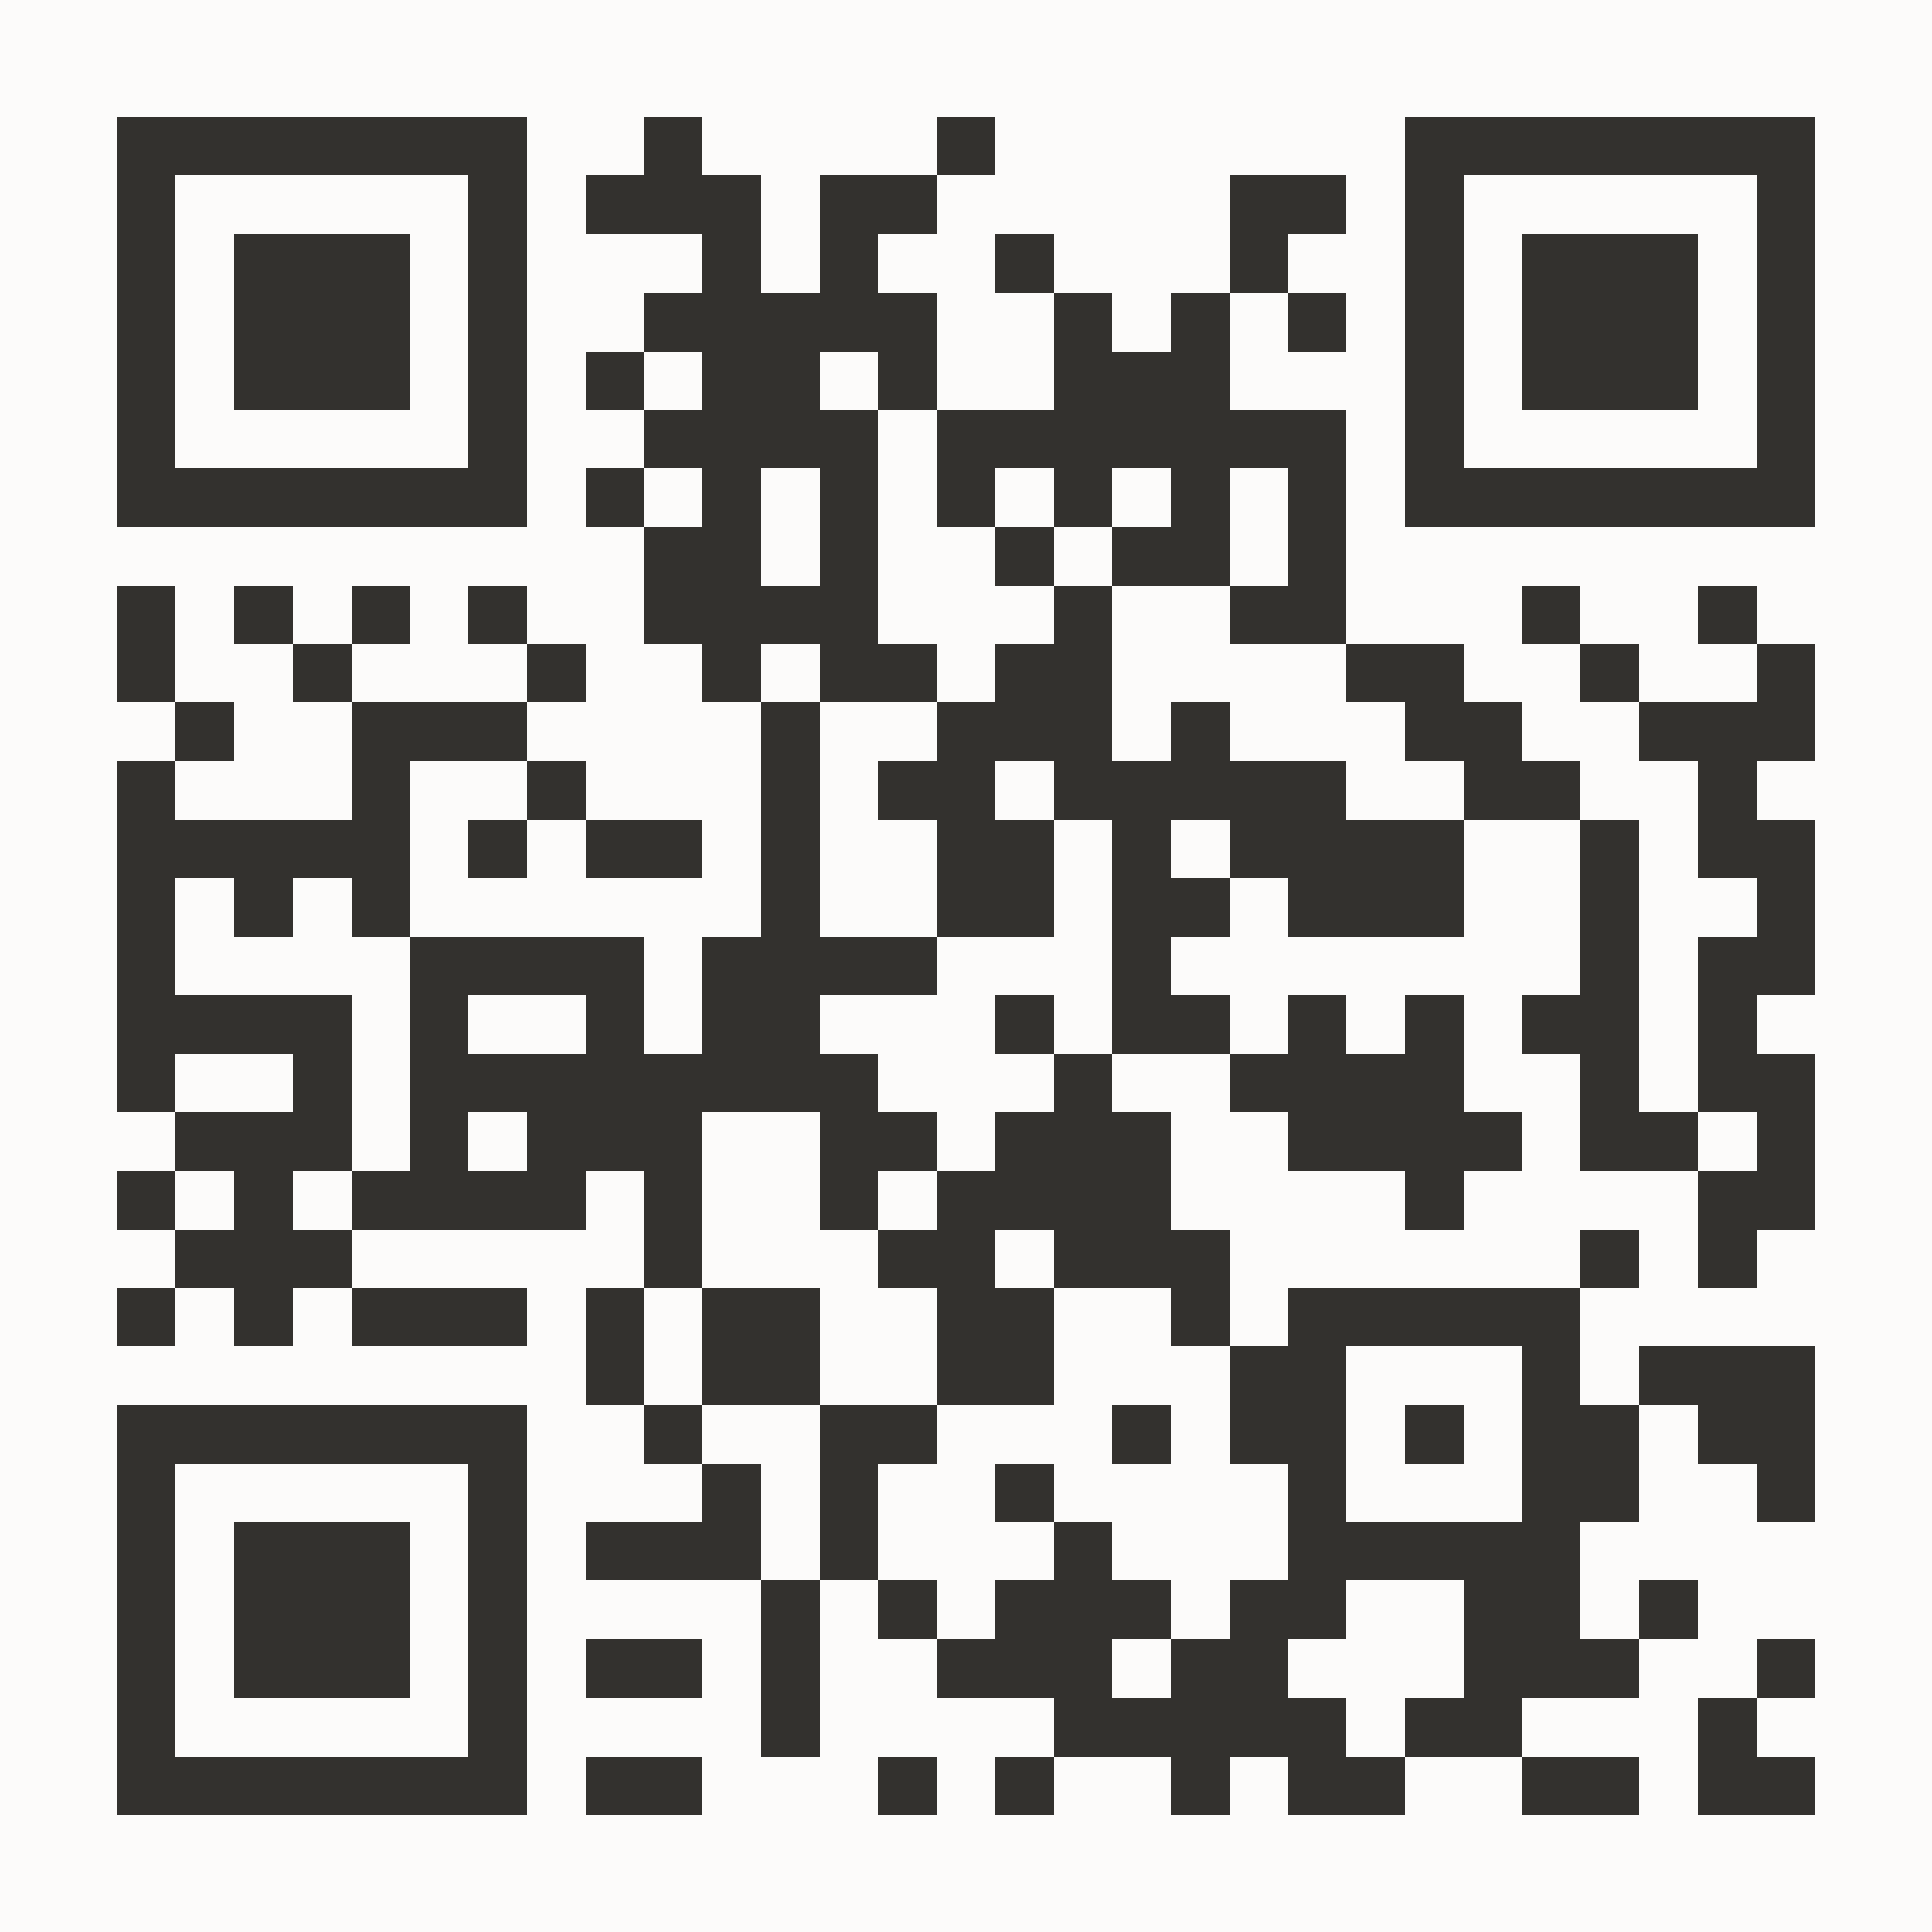
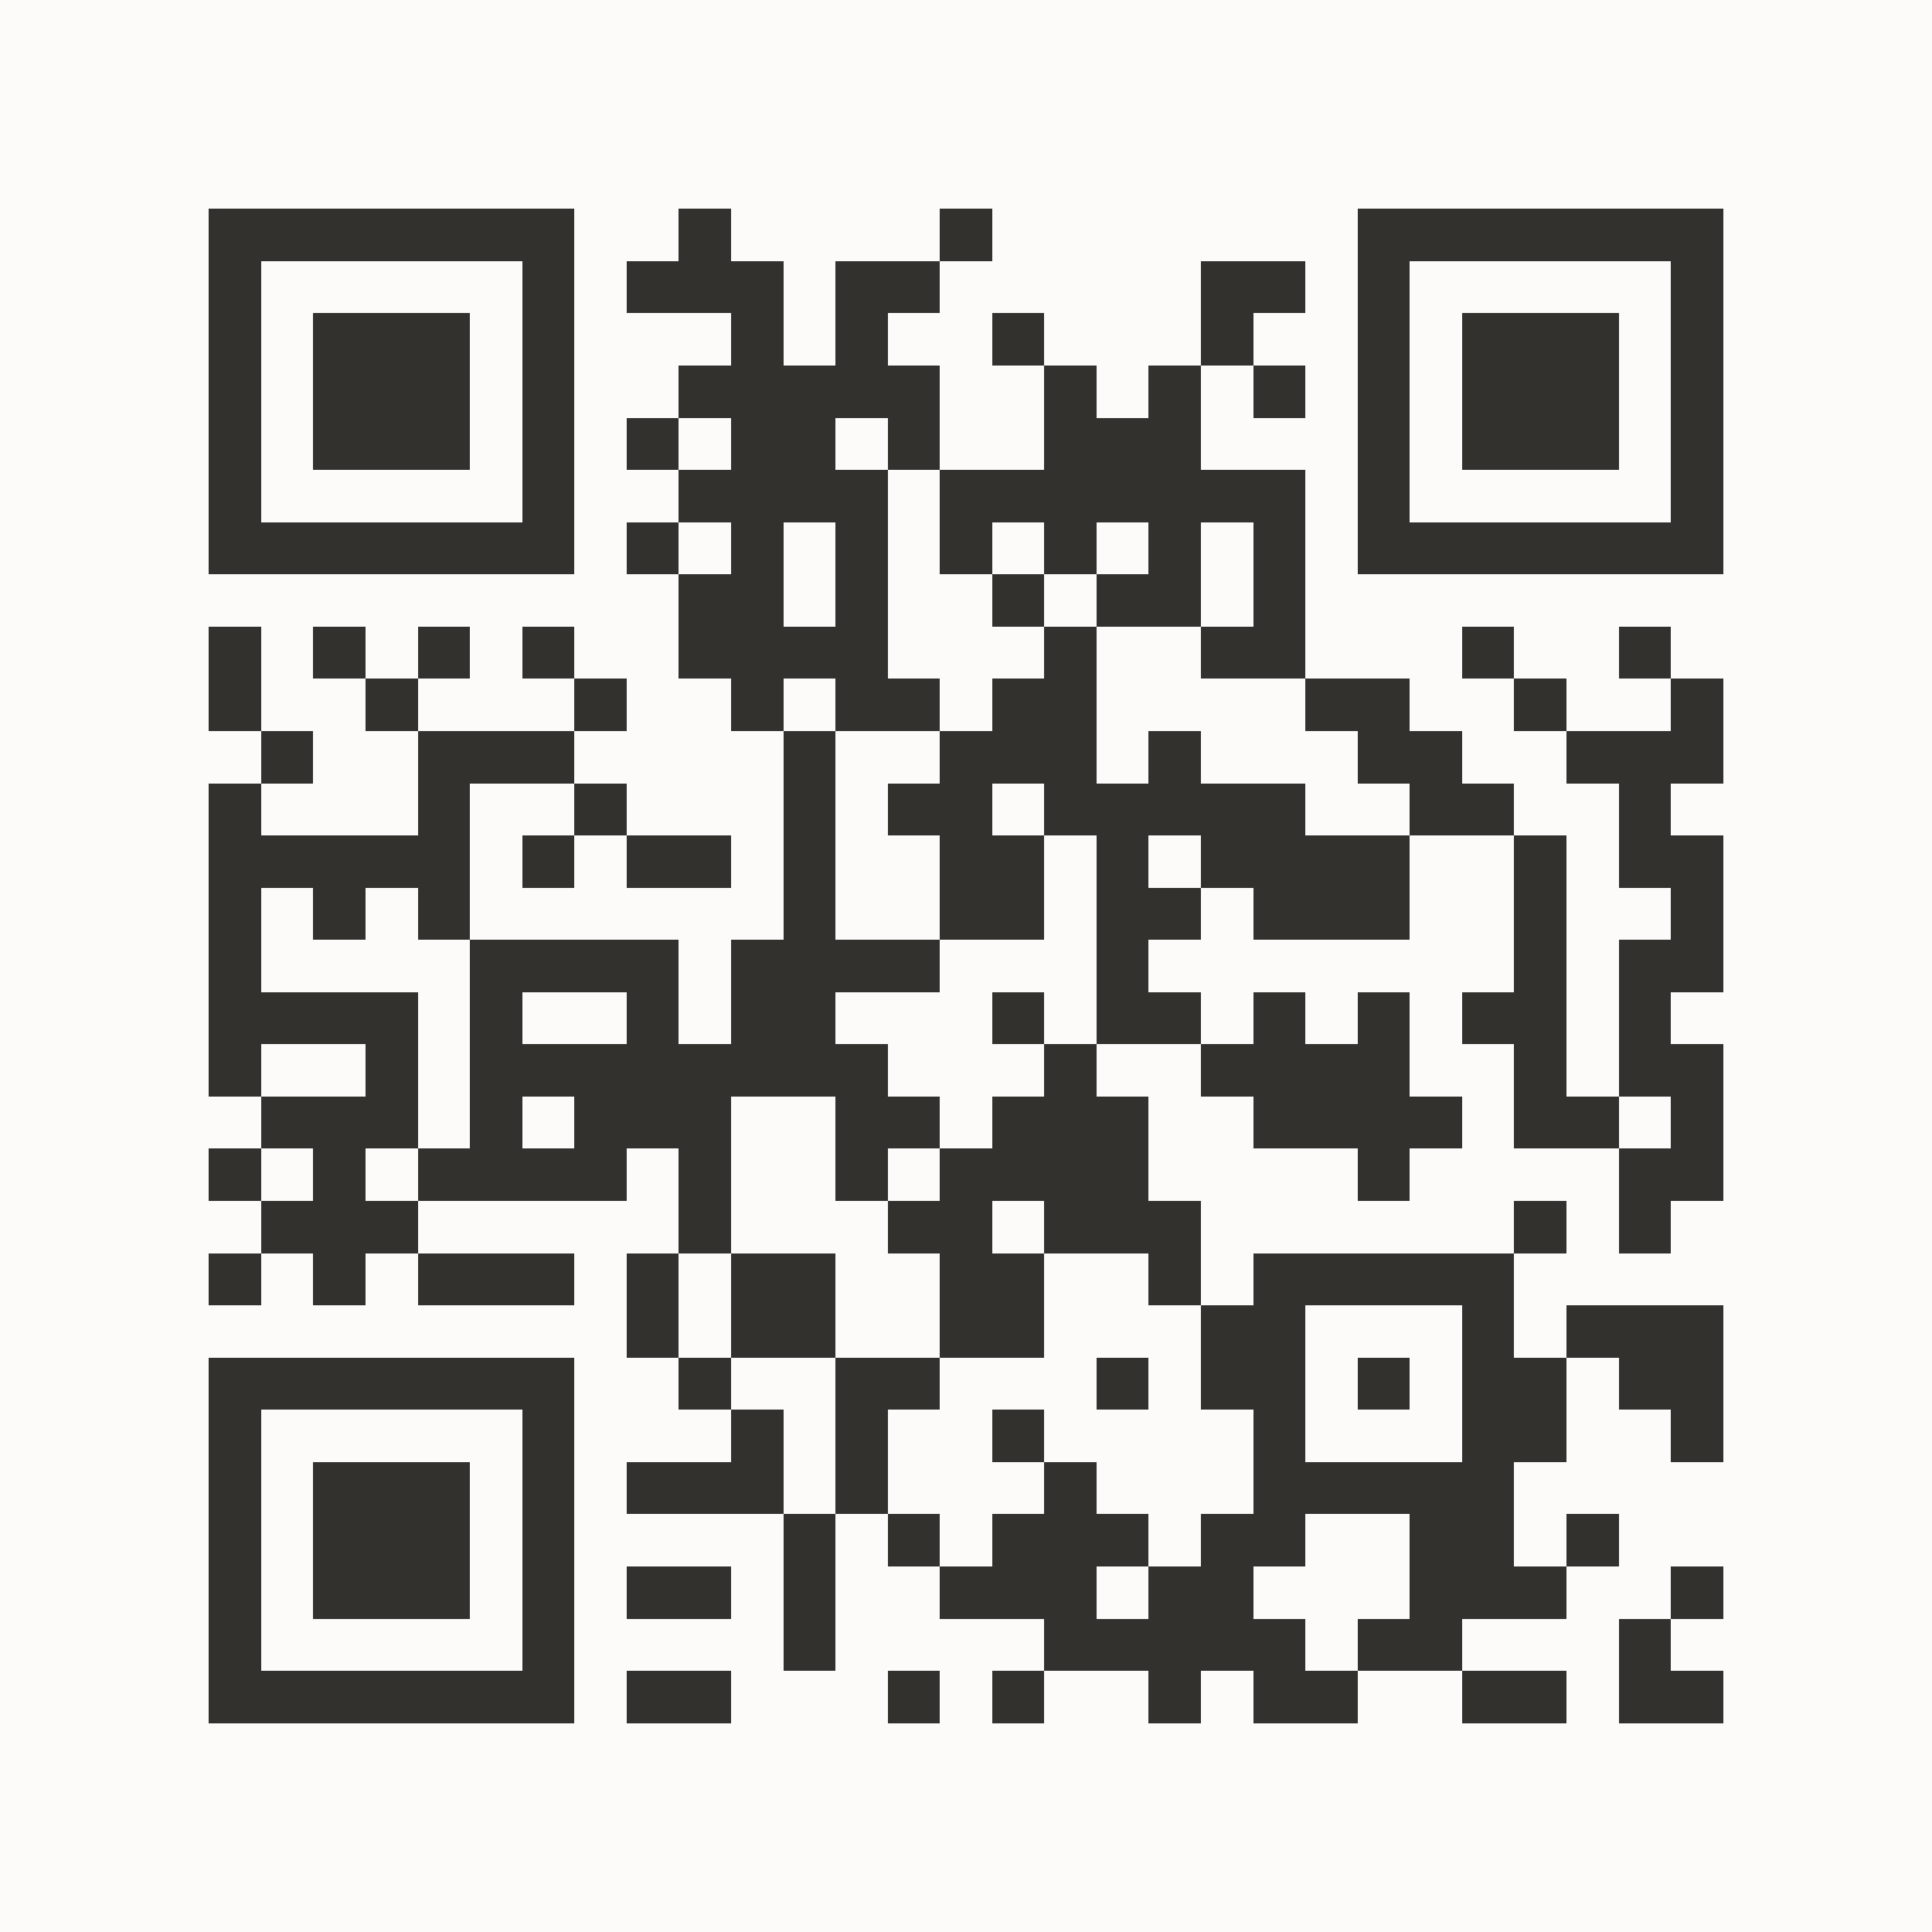
- <svg xmlns="http://www.w3.org/2000/svg" viewBox="0 0 33 33" shape-rendering="crispEdges">
-   <rect width="33" height="33" fill="#FCFBFA" />
-   <path d="M2 2h1v1h-1zM3 2h1v1h-1zM4 2h1v1h-1zM5 2h1v1h-1zM6 2h1v1h-1zM7 2h1v1h-1zM8 2h1v1h-1zM11 2h1v1h-1zM16 2h1v1h-1zM24 2h1v1h-1zM25 2h1v1h-1zM26 2h1v1h-1zM27 2h1v1h-1zM28 2h1v1h-1zM29 2h1v1h-1zM30 2h1v1h-1zM2 3h1v1h-1zM8 3h1v1h-1zM10 3h1v1h-1zM11 3h1v1h-1zM12 3h1v1h-1zM14 3h1v1h-1zM15 3h1v1h-1zM21 3h1v1h-1zM22 3h1v1h-1zM24 3h1v1h-1zM30 3h1v1h-1zM2 4h1v1h-1zM4 4h1v1h-1zM5 4h1v1h-1zM6 4h1v1h-1zM8 4h1v1h-1zM12 4h1v1h-1zM14 4h1v1h-1zM17 4h1v1h-1zM21 4h1v1h-1zM24 4h1v1h-1zM26 4h1v1h-1zM27 4h1v1h-1zM28 4h1v1h-1zM30 4h1v1h-1zM2 5h1v1h-1zM4 5h1v1h-1zM5 5h1v1h-1zM6 5h1v1h-1zM8 5h1v1h-1zM11 5h1v1h-1zM12 5h1v1h-1zM13 5h1v1h-1zM14 5h1v1h-1zM15 5h1v1h-1zM18 5h1v1h-1zM20 5h1v1h-1zM22 5h1v1h-1zM24 5h1v1h-1zM26 5h1v1h-1zM27 5h1v1h-1zM28 5h1v1h-1zM30 5h1v1h-1zM2 6h1v1h-1zM4 6h1v1h-1zM5 6h1v1h-1zM6 6h1v1h-1zM8 6h1v1h-1zM10 6h1v1h-1zM12 6h1v1h-1zM13 6h1v1h-1zM15 6h1v1h-1zM18 6h1v1h-1zM19 6h1v1h-1zM20 6h1v1h-1zM24 6h1v1h-1zM26 6h1v1h-1zM27 6h1v1h-1zM28 6h1v1h-1zM30 6h1v1h-1zM2 7h1v1h-1zM8 7h1v1h-1zM11 7h1v1h-1zM12 7h1v1h-1zM13 7h1v1h-1zM14 7h1v1h-1zM16 7h1v1h-1zM17 7h1v1h-1zM18 7h1v1h-1zM19 7h1v1h-1zM20 7h1v1h-1zM21 7h1v1h-1zM22 7h1v1h-1zM24 7h1v1h-1zM30 7h1v1h-1zM2 8h1v1h-1zM3 8h1v1h-1zM4 8h1v1h-1zM5 8h1v1h-1zM6 8h1v1h-1zM7 8h1v1h-1zM8 8h1v1h-1zM10 8h1v1h-1zM12 8h1v1h-1zM14 8h1v1h-1zM16 8h1v1h-1zM18 8h1v1h-1zM20 8h1v1h-1zM22 8h1v1h-1zM24 8h1v1h-1zM25 8h1v1h-1zM26 8h1v1h-1zM27 8h1v1h-1zM28 8h1v1h-1zM29 8h1v1h-1zM30 8h1v1h-1zM11 9h1v1h-1zM12 9h1v1h-1zM14 9h1v1h-1zM17 9h1v1h-1zM19 9h1v1h-1zM20 9h1v1h-1zM22 9h1v1h-1zM2 10h1v1h-1zM4 10h1v1h-1zM6 10h1v1h-1zM8 10h1v1h-1zM11 10h1v1h-1zM12 10h1v1h-1zM13 10h1v1h-1zM14 10h1v1h-1zM18 10h1v1h-1zM21 10h1v1h-1zM22 10h1v1h-1zM26 10h1v1h-1zM29 10h1v1h-1zM2 11h1v1h-1zM5 11h1v1h-1zM9 11h1v1h-1zM12 11h1v1h-1zM14 11h1v1h-1zM15 11h1v1h-1zM17 11h1v1h-1zM18 11h1v1h-1zM23 11h1v1h-1zM24 11h1v1h-1zM27 11h1v1h-1zM30 11h1v1h-1zM3 12h1v1h-1zM6 12h1v1h-1zM7 12h1v1h-1zM8 12h1v1h-1zM13 12h1v1h-1zM16 12h1v1h-1zM17 12h1v1h-1zM18 12h1v1h-1zM20 12h1v1h-1zM24 12h1v1h-1zM25 12h1v1h-1zM28 12h1v1h-1zM29 12h1v1h-1zM30 12h1v1h-1zM2 13h1v1h-1zM6 13h1v1h-1zM9 13h1v1h-1zM13 13h1v1h-1zM15 13h1v1h-1zM16 13h1v1h-1zM18 13h1v1h-1zM19 13h1v1h-1zM20 13h1v1h-1zM21 13h1v1h-1zM22 13h1v1h-1zM25 13h1v1h-1zM26 13h1v1h-1zM29 13h1v1h-1zM2 14h1v1h-1zM3 14h1v1h-1zM4 14h1v1h-1zM5 14h1v1h-1zM6 14h1v1h-1zM8 14h1v1h-1zM10 14h1v1h-1zM11 14h1v1h-1zM13 14h1v1h-1zM16 14h1v1h-1zM17 14h1v1h-1zM19 14h1v1h-1zM21 14h1v1h-1zM22 14h1v1h-1zM23 14h1v1h-1zM24 14h1v1h-1zM27 14h1v1h-1zM29 14h1v1h-1zM30 14h1v1h-1zM2 15h1v1h-1zM4 15h1v1h-1zM6 15h1v1h-1zM13 15h1v1h-1zM16 15h1v1h-1zM17 15h1v1h-1zM19 15h1v1h-1zM20 15h1v1h-1zM22 15h1v1h-1zM23 15h1v1h-1zM24 15h1v1h-1zM27 15h1v1h-1zM30 15h1v1h-1zM2 16h1v1h-1zM7 16h1v1h-1zM8 16h1v1h-1zM9 16h1v1h-1zM10 16h1v1h-1zM12 16h1v1h-1zM13 16h1v1h-1zM14 16h1v1h-1zM15 16h1v1h-1zM19 16h1v1h-1zM27 16h1v1h-1zM29 16h1v1h-1zM30 16h1v1h-1zM2 17h1v1h-1zM3 17h1v1h-1zM4 17h1v1h-1zM5 17h1v1h-1zM7 17h1v1h-1zM10 17h1v1h-1zM12 17h1v1h-1zM13 17h1v1h-1zM17 17h1v1h-1zM19 17h1v1h-1zM20 17h1v1h-1zM22 17h1v1h-1zM24 17h1v1h-1zM26 17h1v1h-1zM27 17h1v1h-1zM29 17h1v1h-1zM2 18h1v1h-1zM5 18h1v1h-1zM7 18h1v1h-1zM8 18h1v1h-1zM9 18h1v1h-1zM10 18h1v1h-1zM11 18h1v1h-1zM12 18h1v1h-1zM13 18h1v1h-1zM14 18h1v1h-1zM18 18h1v1h-1zM21 18h1v1h-1zM22 18h1v1h-1zM23 18h1v1h-1zM24 18h1v1h-1zM27 18h1v1h-1zM29 18h1v1h-1zM30 18h1v1h-1zM3 19h1v1h-1zM4 19h1v1h-1zM5 19h1v1h-1zM7 19h1v1h-1zM9 19h1v1h-1zM10 19h1v1h-1zM11 19h1v1h-1zM14 19h1v1h-1zM15 19h1v1h-1zM17 19h1v1h-1zM18 19h1v1h-1zM19 19h1v1h-1zM22 19h1v1h-1zM23 19h1v1h-1zM24 19h1v1h-1zM25 19h1v1h-1zM27 19h1v1h-1zM28 19h1v1h-1zM30 19h1v1h-1zM2 20h1v1h-1zM4 20h1v1h-1zM6 20h1v1h-1zM7 20h1v1h-1zM8 20h1v1h-1zM9 20h1v1h-1zM11 20h1v1h-1zM14 20h1v1h-1zM16 20h1v1h-1zM17 20h1v1h-1zM18 20h1v1h-1zM19 20h1v1h-1zM24 20h1v1h-1zM29 20h1v1h-1zM30 20h1v1h-1zM3 21h1v1h-1zM4 21h1v1h-1zM5 21h1v1h-1zM11 21h1v1h-1zM15 21h1v1h-1zM16 21h1v1h-1zM18 21h1v1h-1zM19 21h1v1h-1zM20 21h1v1h-1zM27 21h1v1h-1zM29 21h1v1h-1zM2 22h1v1h-1zM4 22h1v1h-1zM6 22h1v1h-1zM7 22h1v1h-1zM8 22h1v1h-1zM10 22h1v1h-1zM12 22h1v1h-1zM13 22h1v1h-1zM16 22h1v1h-1zM17 22h1v1h-1zM20 22h1v1h-1zM22 22h1v1h-1zM23 22h1v1h-1zM24 22h1v1h-1zM25 22h1v1h-1zM26 22h1v1h-1zM10 23h1v1h-1zM12 23h1v1h-1zM13 23h1v1h-1zM16 23h1v1h-1zM17 23h1v1h-1zM21 23h1v1h-1zM22 23h1v1h-1zM26 23h1v1h-1zM28 23h1v1h-1zM29 23h1v1h-1zM30 23h1v1h-1zM2 24h1v1h-1zM3 24h1v1h-1zM4 24h1v1h-1zM5 24h1v1h-1zM6 24h1v1h-1zM7 24h1v1h-1zM8 24h1v1h-1zM11 24h1v1h-1zM14 24h1v1h-1zM15 24h1v1h-1zM19 24h1v1h-1zM21 24h1v1h-1zM22 24h1v1h-1zM24 24h1v1h-1zM26 24h1v1h-1zM27 24h1v1h-1zM29 24h1v1h-1zM30 24h1v1h-1zM2 25h1v1h-1zM8 25h1v1h-1zM12 25h1v1h-1zM14 25h1v1h-1zM17 25h1v1h-1zM22 25h1v1h-1zM26 25h1v1h-1zM27 25h1v1h-1zM30 25h1v1h-1zM2 26h1v1h-1zM4 26h1v1h-1zM5 26h1v1h-1zM6 26h1v1h-1zM8 26h1v1h-1zM10 26h1v1h-1zM11 26h1v1h-1zM12 26h1v1h-1zM14 26h1v1h-1zM18 26h1v1h-1zM22 26h1v1h-1zM23 26h1v1h-1zM24 26h1v1h-1zM25 26h1v1h-1zM26 26h1v1h-1zM2 27h1v1h-1zM4 27h1v1h-1zM5 27h1v1h-1zM6 27h1v1h-1zM8 27h1v1h-1zM13 27h1v1h-1zM15 27h1v1h-1zM17 27h1v1h-1zM18 27h1v1h-1zM19 27h1v1h-1zM21 27h1v1h-1zM22 27h1v1h-1zM25 27h1v1h-1zM26 27h1v1h-1zM28 27h1v1h-1zM2 28h1v1h-1zM4 28h1v1h-1zM5 28h1v1h-1zM6 28h1v1h-1zM8 28h1v1h-1zM10 28h1v1h-1zM11 28h1v1h-1zM13 28h1v1h-1zM16 28h1v1h-1zM17 28h1v1h-1zM18 28h1v1h-1zM20 28h1v1h-1zM21 28h1v1h-1zM25 28h1v1h-1zM26 28h1v1h-1zM27 28h1v1h-1zM30 28h1v1h-1zM2 29h1v1h-1zM8 29h1v1h-1zM13 29h1v1h-1zM18 29h1v1h-1zM19 29h1v1h-1zM20 29h1v1h-1zM21 29h1v1h-1zM22 29h1v1h-1zM24 29h1v1h-1zM25 29h1v1h-1zM29 29h1v1h-1zM2 30h1v1h-1zM3 30h1v1h-1zM4 30h1v1h-1zM5 30h1v1h-1zM6 30h1v1h-1zM7 30h1v1h-1zM8 30h1v1h-1zM10 30h1v1h-1zM11 30h1v1h-1zM15 30h1v1h-1zM17 30h1v1h-1zM20 30h1v1h-1zM22 30h1v1h-1zM23 30h1v1h-1zM26 30h1v1h-1zM27 30h1v1h-1zM29 30h1v1h-1zM30 30h1v1h-1z" fill="#33312E" />
+ <svg xmlns="http://www.w3.org/2000/svg" viewBox="0 0 37 37" shape-rendering="crispEdges">
+   <rect width="37" height="37" fill="#FCFBFA" />
+   <path d="M4 4h1v1h-1zM5 4h1v1h-1zM6 4h1v1h-1zM7 4h1v1h-1zM8 4h1v1h-1zM9 4h1v1h-1zM10 4h1v1h-1zM13 4h1v1h-1zM18 4h1v1h-1zM26 4h1v1h-1zM27 4h1v1h-1zM28 4h1v1h-1zM29 4h1v1h-1zM30 4h1v1h-1zM31 4h1v1h-1zM32 4h1v1h-1zM4 5h1v1h-1zM10 5h1v1h-1zM12 5h1v1h-1zM13 5h1v1h-1zM14 5h1v1h-1zM16 5h1v1h-1zM17 5h1v1h-1zM23 5h1v1h-1zM24 5h1v1h-1zM26 5h1v1h-1zM32 5h1v1h-1zM4 6h1v1h-1zM6 6h1v1h-1zM7 6h1v1h-1zM8 6h1v1h-1zM10 6h1v1h-1zM14 6h1v1h-1zM16 6h1v1h-1zM19 6h1v1h-1zM23 6h1v1h-1zM26 6h1v1h-1zM28 6h1v1h-1zM29 6h1v1h-1zM30 6h1v1h-1zM32 6h1v1h-1zM4 7h1v1h-1zM6 7h1v1h-1zM7 7h1v1h-1zM8 7h1v1h-1zM10 7h1v1h-1zM13 7h1v1h-1zM14 7h1v1h-1zM15 7h1v1h-1zM16 7h1v1h-1zM17 7h1v1h-1zM20 7h1v1h-1zM22 7h1v1h-1zM24 7h1v1h-1zM26 7h1v1h-1zM28 7h1v1h-1zM29 7h1v1h-1zM30 7h1v1h-1zM32 7h1v1h-1zM4 8h1v1h-1zM6 8h1v1h-1zM7 8h1v1h-1zM8 8h1v1h-1zM10 8h1v1h-1zM12 8h1v1h-1zM14 8h1v1h-1zM15 8h1v1h-1zM17 8h1v1h-1zM20 8h1v1h-1zM21 8h1v1h-1zM22 8h1v1h-1zM26 8h1v1h-1zM28 8h1v1h-1zM29 8h1v1h-1zM30 8h1v1h-1zM32 8h1v1h-1zM4 9h1v1h-1zM10 9h1v1h-1zM13 9h1v1h-1zM14 9h1v1h-1zM15 9h1v1h-1zM16 9h1v1h-1zM18 9h1v1h-1zM19 9h1v1h-1zM20 9h1v1h-1zM21 9h1v1h-1zM22 9h1v1h-1zM23 9h1v1h-1zM24 9h1v1h-1zM26 9h1v1h-1zM32 9h1v1h-1zM4 10h1v1h-1zM5 10h1v1h-1zM6 10h1v1h-1zM7 10h1v1h-1zM8 10h1v1h-1zM9 10h1v1h-1zM10 10h1v1h-1zM12 10h1v1h-1zM14 10h1v1h-1zM16 10h1v1h-1zM18 10h1v1h-1zM20 10h1v1h-1zM22 10h1v1h-1zM24 10h1v1h-1zM26 10h1v1h-1zM27 10h1v1h-1zM28 10h1v1h-1zM29 10h1v1h-1zM30 10h1v1h-1zM31 10h1v1h-1zM32 10h1v1h-1zM13 11h1v1h-1zM14 11h1v1h-1zM16 11h1v1h-1zM19 11h1v1h-1zM21 11h1v1h-1zM22 11h1v1h-1zM24 11h1v1h-1zM4 12h1v1h-1zM6 12h1v1h-1zM8 12h1v1h-1zM10 12h1v1h-1zM13 12h1v1h-1zM14 12h1v1h-1zM15 12h1v1h-1zM16 12h1v1h-1zM20 12h1v1h-1zM23 12h1v1h-1zM24 12h1v1h-1zM28 12h1v1h-1zM31 12h1v1h-1zM4 13h1v1h-1zM7 13h1v1h-1zM11 13h1v1h-1zM14 13h1v1h-1zM16 13h1v1h-1zM17 13h1v1h-1zM19 13h1v1h-1zM20 13h1v1h-1zM25 13h1v1h-1zM26 13h1v1h-1zM29 13h1v1h-1zM32 13h1v1h-1zM5 14h1v1h-1zM8 14h1v1h-1zM9 14h1v1h-1zM10 14h1v1h-1zM15 14h1v1h-1zM18 14h1v1h-1zM19 14h1v1h-1zM20 14h1v1h-1zM22 14h1v1h-1zM26 14h1v1h-1zM27 14h1v1h-1zM30 14h1v1h-1zM31 14h1v1h-1zM32 14h1v1h-1zM4 15h1v1h-1zM8 15h1v1h-1zM11 15h1v1h-1zM15 15h1v1h-1zM17 15h1v1h-1zM18 15h1v1h-1zM20 15h1v1h-1zM21 15h1v1h-1zM22 15h1v1h-1zM23 15h1v1h-1zM24 15h1v1h-1zM27 15h1v1h-1zM28 15h1v1h-1zM31 15h1v1h-1zM4 16h1v1h-1zM5 16h1v1h-1zM6 16h1v1h-1zM7 16h1v1h-1zM8 16h1v1h-1zM10 16h1v1h-1zM12 16h1v1h-1zM13 16h1v1h-1zM15 16h1v1h-1zM18 16h1v1h-1zM19 16h1v1h-1zM21 16h1v1h-1zM23 16h1v1h-1zM24 16h1v1h-1zM25 16h1v1h-1zM26 16h1v1h-1zM29 16h1v1h-1zM31 16h1v1h-1zM32 16h1v1h-1zM4 17h1v1h-1zM6 17h1v1h-1zM8 17h1v1h-1zM15 17h1v1h-1zM18 17h1v1h-1zM19 17h1v1h-1zM21 17h1v1h-1zM22 17h1v1h-1zM24 17h1v1h-1zM25 17h1v1h-1zM26 17h1v1h-1zM29 17h1v1h-1zM32 17h1v1h-1zM4 18h1v1h-1zM9 18h1v1h-1zM10 18h1v1h-1zM11 18h1v1h-1zM12 18h1v1h-1zM14 18h1v1h-1zM15 18h1v1h-1zM16 18h1v1h-1zM17 18h1v1h-1zM21 18h1v1h-1zM29 18h1v1h-1zM31 18h1v1h-1zM32 18h1v1h-1zM4 19h1v1h-1zM5 19h1v1h-1zM6 19h1v1h-1zM7 19h1v1h-1zM9 19h1v1h-1zM12 19h1v1h-1zM14 19h1v1h-1zM15 19h1v1h-1zM19 19h1v1h-1zM21 19h1v1h-1zM22 19h1v1h-1zM24 19h1v1h-1zM26 19h1v1h-1zM28 19h1v1h-1zM29 19h1v1h-1zM31 19h1v1h-1zM4 20h1v1h-1zM7 20h1v1h-1zM9 20h1v1h-1zM10 20h1v1h-1zM11 20h1v1h-1zM12 20h1v1h-1zM13 20h1v1h-1zM14 20h1v1h-1zM15 20h1v1h-1zM16 20h1v1h-1zM20 20h1v1h-1zM23 20h1v1h-1zM24 20h1v1h-1zM25 20h1v1h-1zM26 20h1v1h-1zM29 20h1v1h-1zM31 20h1v1h-1zM32 20h1v1h-1zM5 21h1v1h-1zM6 21h1v1h-1zM7 21h1v1h-1zM9 21h1v1h-1zM11 21h1v1h-1zM12 21h1v1h-1zM13 21h1v1h-1zM16 21h1v1h-1zM17 21h1v1h-1zM19 21h1v1h-1zM20 21h1v1h-1zM21 21h1v1h-1zM24 21h1v1h-1zM25 21h1v1h-1zM26 21h1v1h-1zM27 21h1v1h-1zM29 21h1v1h-1zM30 21h1v1h-1zM32 21h1v1h-1zM4 22h1v1h-1zM6 22h1v1h-1zM8 22h1v1h-1zM9 22h1v1h-1zM10 22h1v1h-1zM11 22h1v1h-1zM13 22h1v1h-1zM16 22h1v1h-1zM18 22h1v1h-1zM19 22h1v1h-1zM20 22h1v1h-1zM21 22h1v1h-1zM26 22h1v1h-1zM31 22h1v1h-1zM32 22h1v1h-1zM5 23h1v1h-1zM6 23h1v1h-1zM7 23h1v1h-1zM13 23h1v1h-1zM17 23h1v1h-1zM18 23h1v1h-1zM20 23h1v1h-1zM21 23h1v1h-1zM22 23h1v1h-1zM29 23h1v1h-1zM31 23h1v1h-1zM4 24h1v1h-1zM6 24h1v1h-1zM8 24h1v1h-1zM9 24h1v1h-1zM10 24h1v1h-1zM12 24h1v1h-1zM14 24h1v1h-1zM15 24h1v1h-1zM18 24h1v1h-1zM19 24h1v1h-1zM22 24h1v1h-1zM24 24h1v1h-1zM25 24h1v1h-1zM26 24h1v1h-1zM27 24h1v1h-1zM28 24h1v1h-1zM12 25h1v1h-1zM14 25h1v1h-1zM15 25h1v1h-1zM18 25h1v1h-1zM19 25h1v1h-1zM23 25h1v1h-1zM24 25h1v1h-1zM28 25h1v1h-1zM30 25h1v1h-1zM31 25h1v1h-1zM32 25h1v1h-1zM4 26h1v1h-1zM5 26h1v1h-1zM6 26h1v1h-1zM7 26h1v1h-1zM8 26h1v1h-1zM9 26h1v1h-1zM10 26h1v1h-1zM13 26h1v1h-1zM16 26h1v1h-1zM17 26h1v1h-1zM21 26h1v1h-1zM23 26h1v1h-1zM24 26h1v1h-1zM26 26h1v1h-1zM28 26h1v1h-1zM29 26h1v1h-1zM31 26h1v1h-1zM32 26h1v1h-1zM4 27h1v1h-1zM10 27h1v1h-1zM14 27h1v1h-1zM16 27h1v1h-1zM19 27h1v1h-1zM24 27h1v1h-1zM28 27h1v1h-1zM29 27h1v1h-1zM32 27h1v1h-1zM4 28h1v1h-1zM6 28h1v1h-1zM7 28h1v1h-1zM8 28h1v1h-1zM10 28h1v1h-1zM12 28h1v1h-1zM13 28h1v1h-1zM14 28h1v1h-1zM16 28h1v1h-1zM20 28h1v1h-1zM24 28h1v1h-1zM25 28h1v1h-1zM26 28h1v1h-1zM27 28h1v1h-1zM28 28h1v1h-1zM4 29h1v1h-1zM6 29h1v1h-1zM7 29h1v1h-1zM8 29h1v1h-1zM10 29h1v1h-1zM15 29h1v1h-1zM17 29h1v1h-1zM19 29h1v1h-1zM20 29h1v1h-1zM21 29h1v1h-1zM23 29h1v1h-1zM24 29h1v1h-1zM27 29h1v1h-1zM28 29h1v1h-1zM30 29h1v1h-1zM4 30h1v1h-1zM6 30h1v1h-1zM7 30h1v1h-1zM8 30h1v1h-1zM10 30h1v1h-1zM12 30h1v1h-1zM13 30h1v1h-1zM15 30h1v1h-1zM18 30h1v1h-1zM19 30h1v1h-1zM20 30h1v1h-1zM22 30h1v1h-1zM23 30h1v1h-1zM27 30h1v1h-1zM28 30h1v1h-1zM29 30h1v1h-1zM32 30h1v1h-1zM4 31h1v1h-1zM10 31h1v1h-1zM15 31h1v1h-1zM20 31h1v1h-1zM21 31h1v1h-1zM22 31h1v1h-1zM23 31h1v1h-1zM24 31h1v1h-1zM26 31h1v1h-1zM27 31h1v1h-1zM31 31h1v1h-1zM4 32h1v1h-1zM5 32h1v1h-1zM6 32h1v1h-1zM7 32h1v1h-1zM8 32h1v1h-1zM9 32h1v1h-1zM10 32h1v1h-1zM12 32h1v1h-1zM13 32h1v1h-1zM17 32h1v1h-1zM19 32h1v1h-1zM22 32h1v1h-1zM24 32h1v1h-1zM25 32h1v1h-1zM28 32h1v1h-1zM29 32h1v1h-1zM31 32h1v1h-1zM32 32h1v1h-1z" fill="#33312E" />
</svg>
